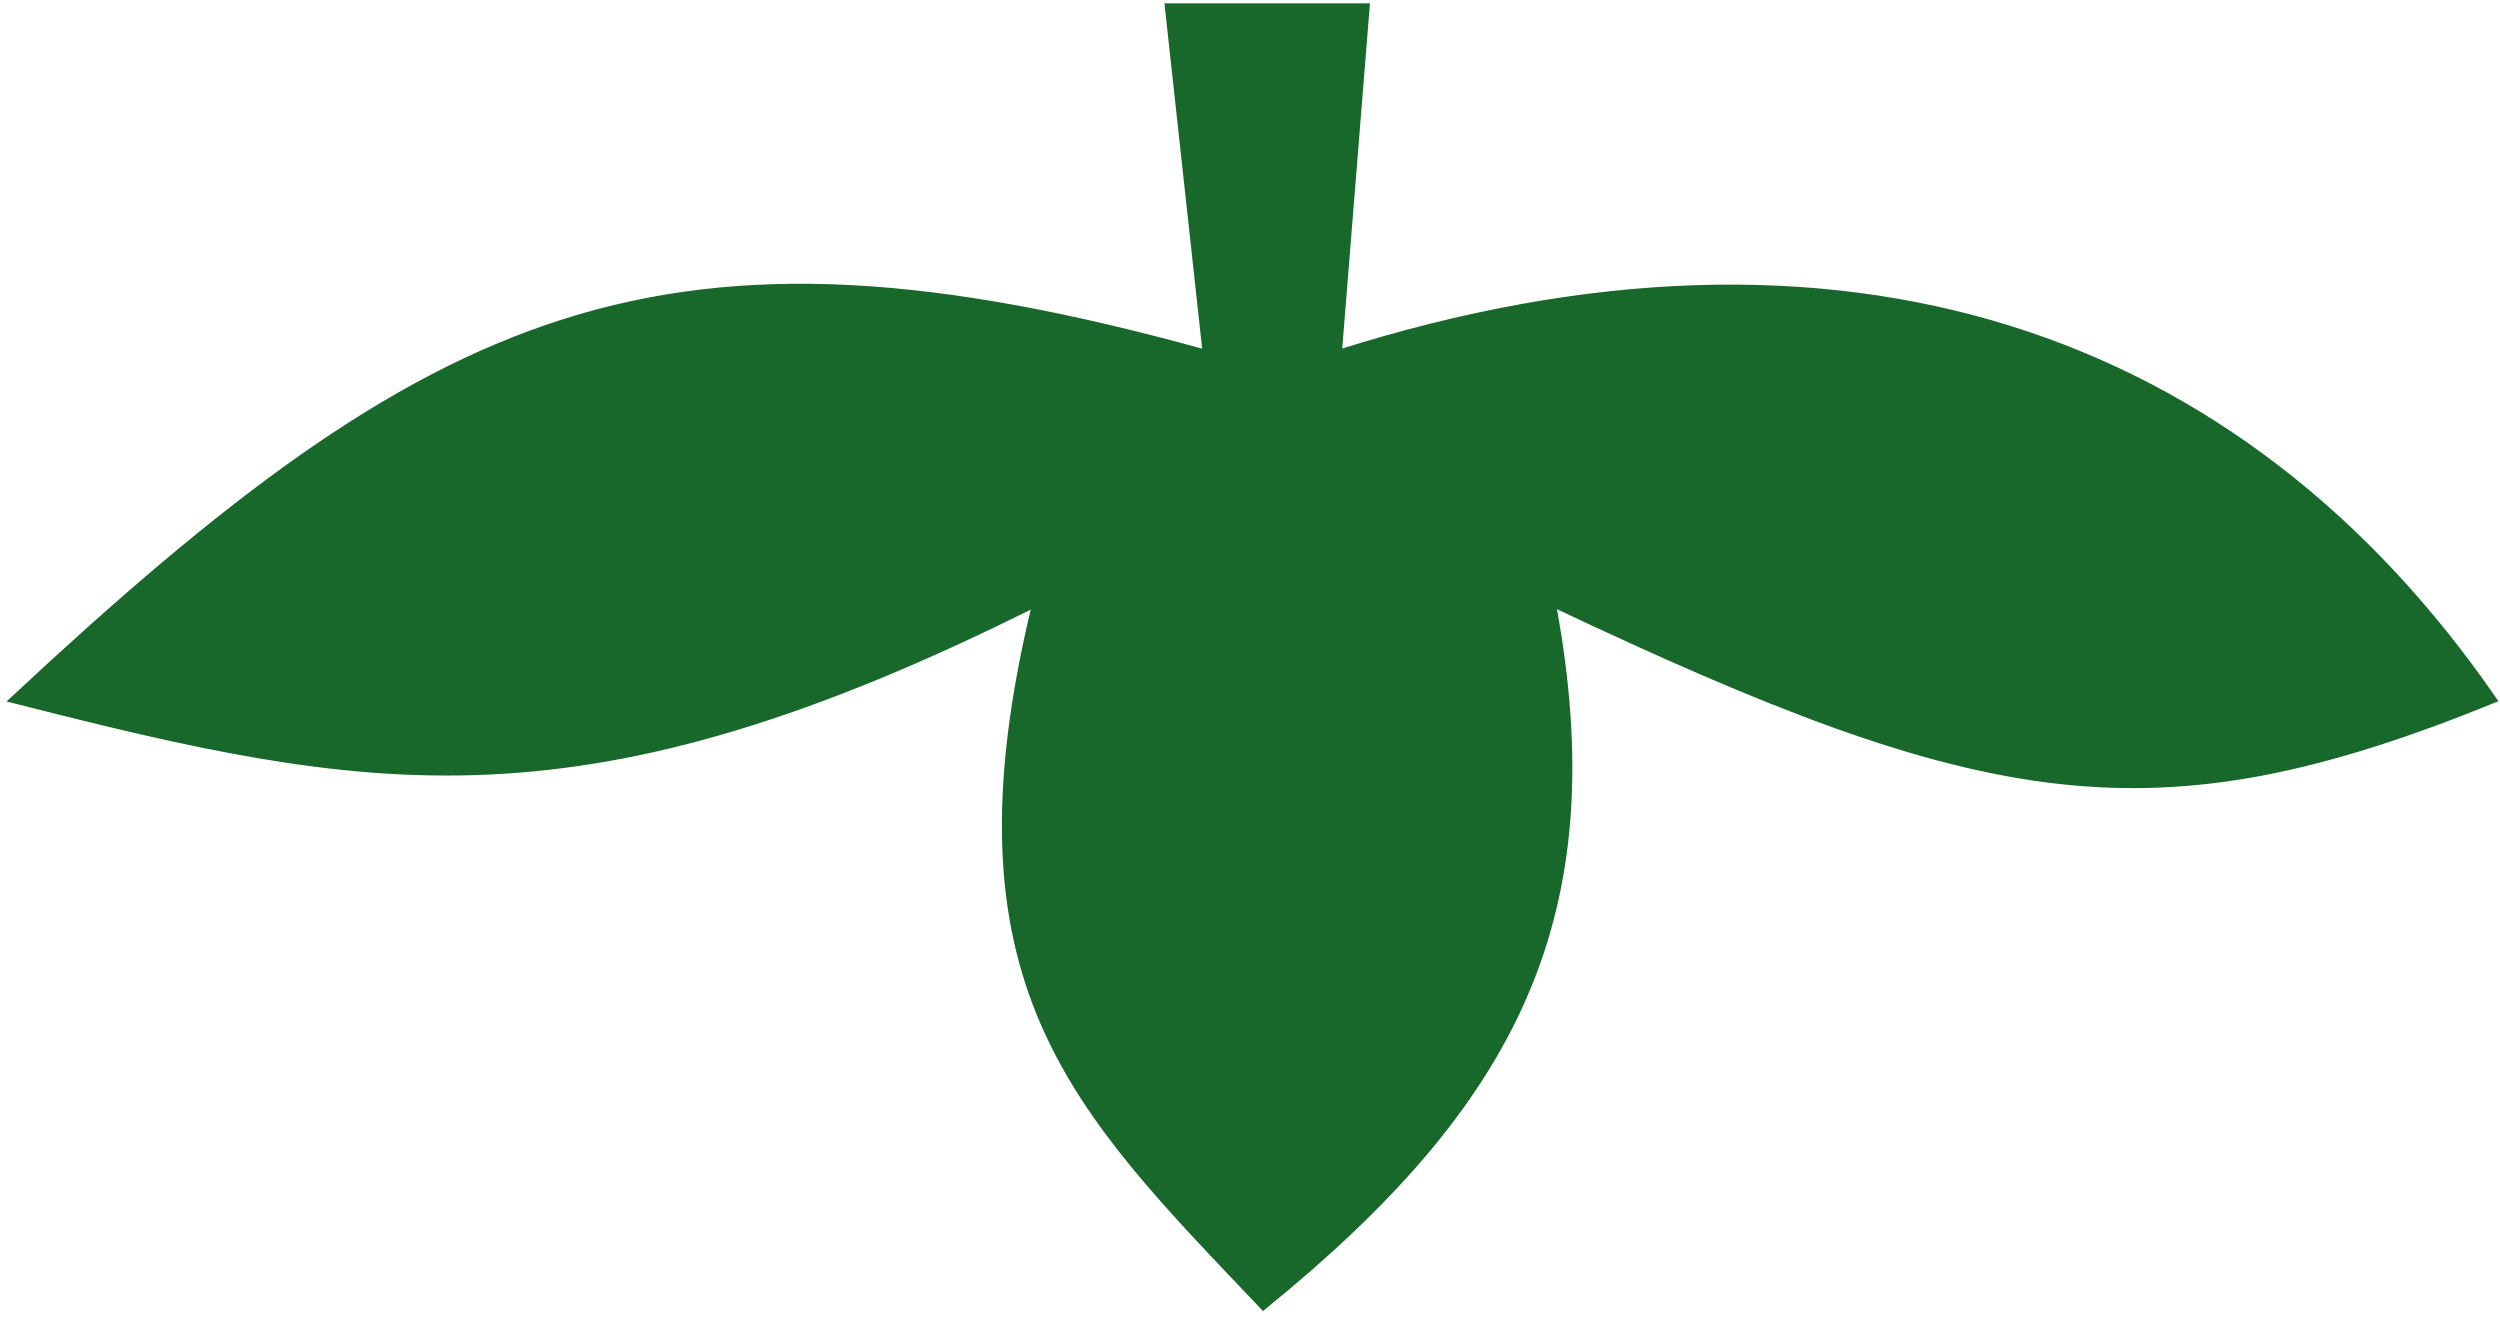
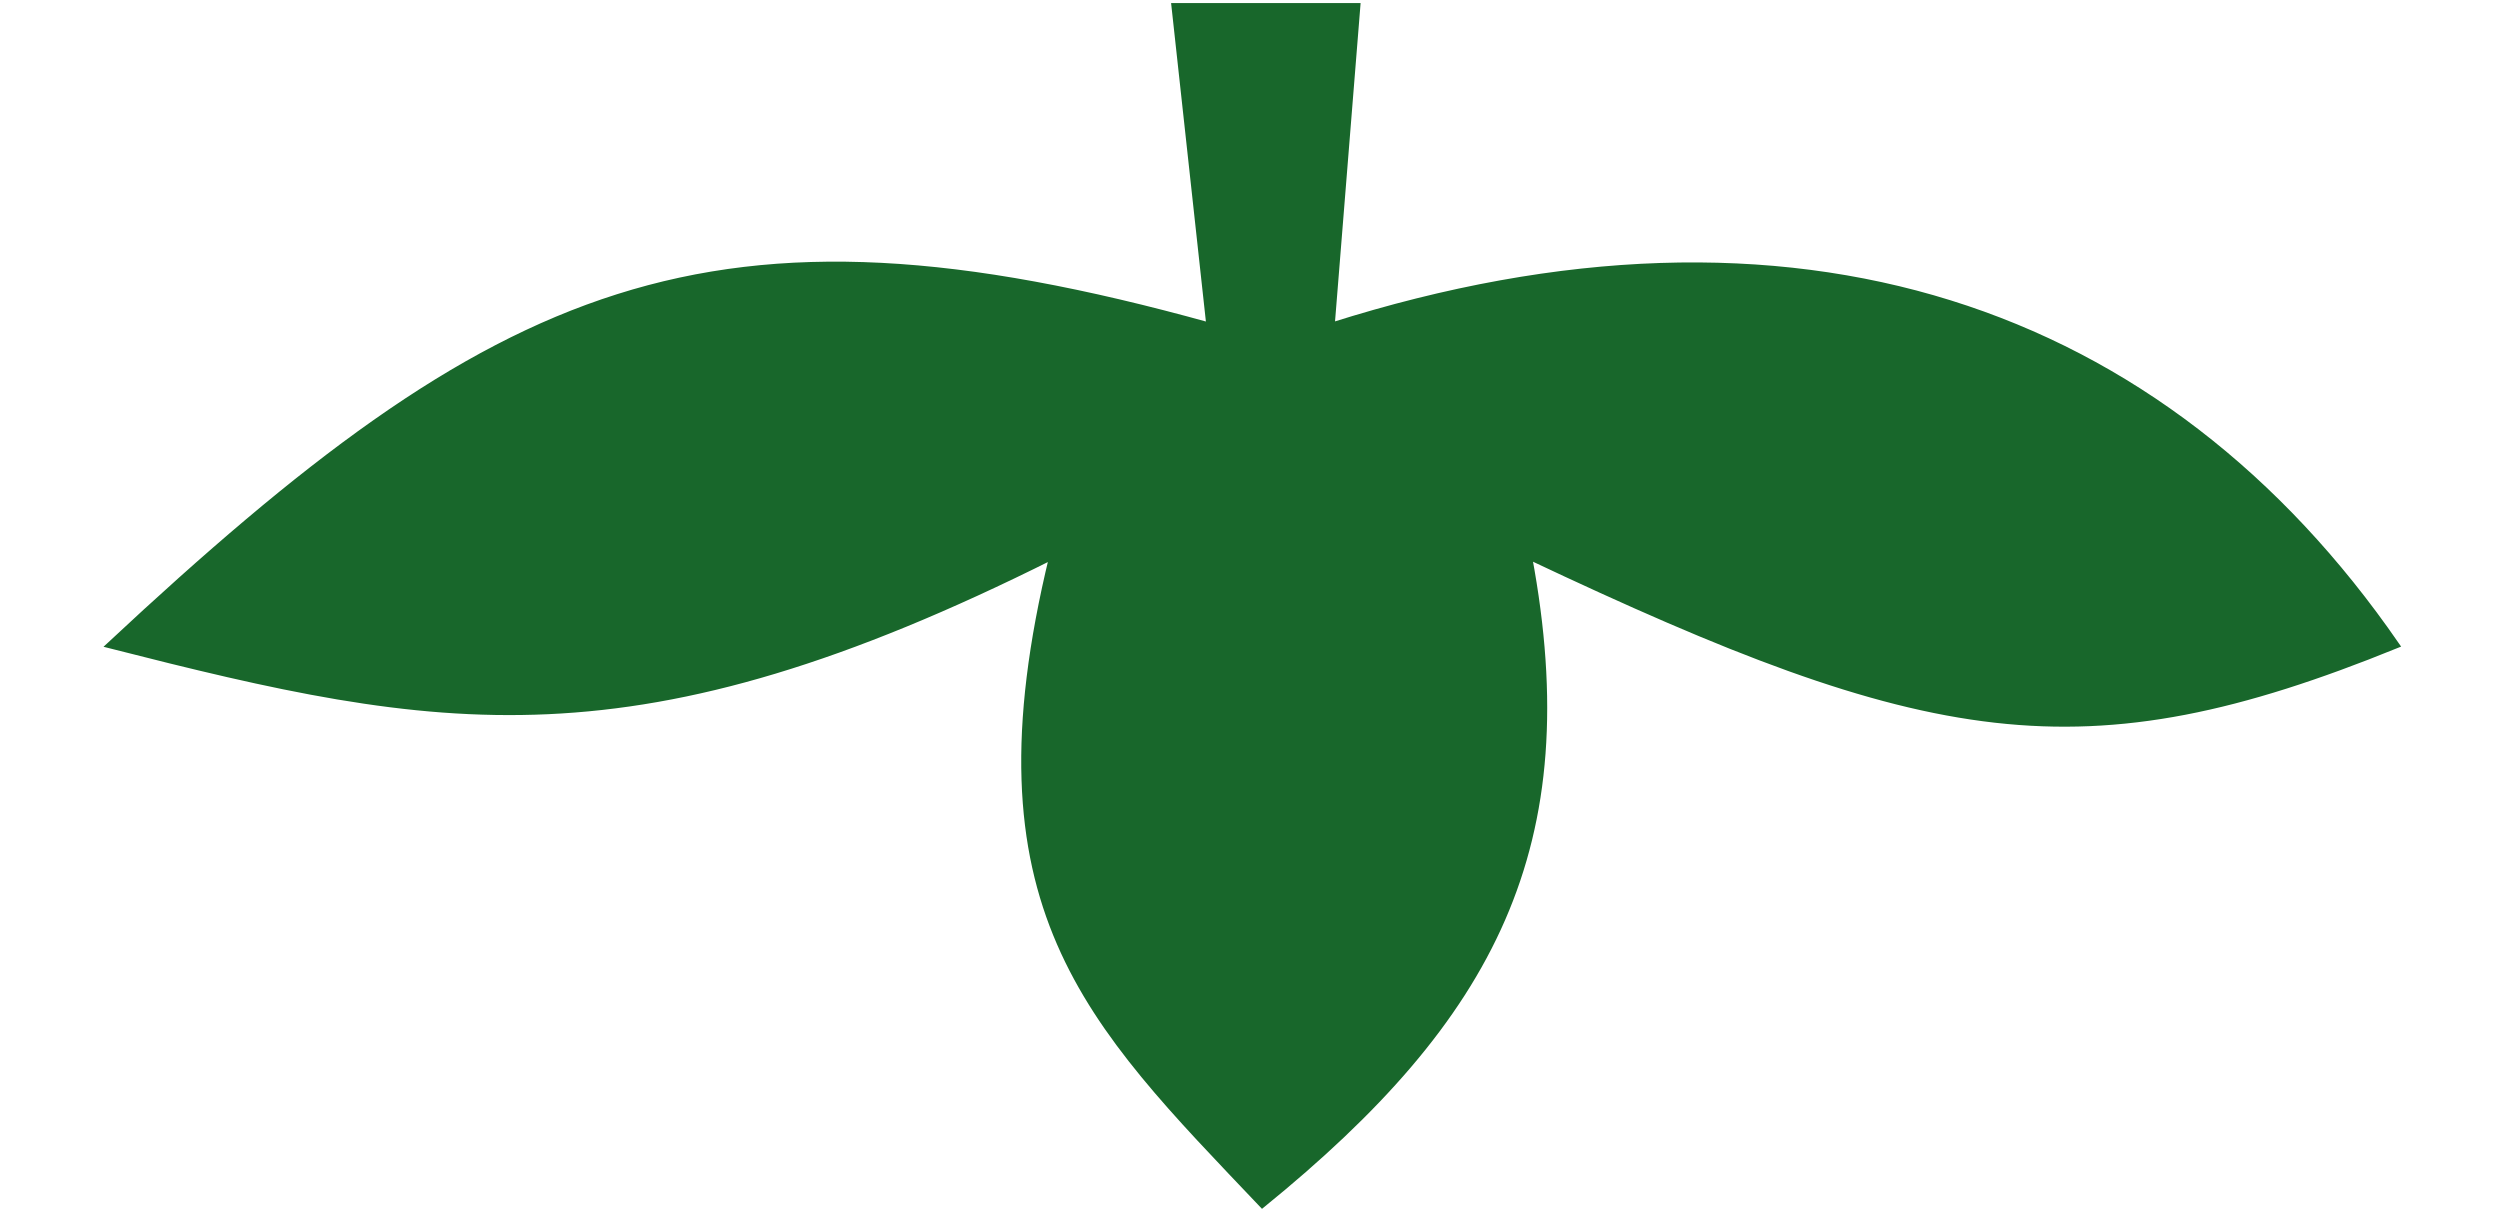
- <svg xmlns="http://www.w3.org/2000/svg" width="376" height="198" viewBox="0 0 376 198" fill="none">
+ <svg xmlns="http://www.w3.org/2000/svg" width="346" height="168" viewBox="0 0 376 198" fill="none">
  <path d="M181.382 53.119C99.768 30.461 65.5 46 2 105.239C56 119 87.363 124.994 155.756 90.761C141.85 147.947 161.5 166.5 190 196.5C227.583 165.964 242.314 137.967 233.5 90.761C298.822 121.659 323.777 126.043 375 105.239C336.846 49.922 276.762 29.203 201.313 53.119L205.5 1H175.687L181.382 53.119Z" fill="#18672B" stroke="#18672B" />
</svg>
